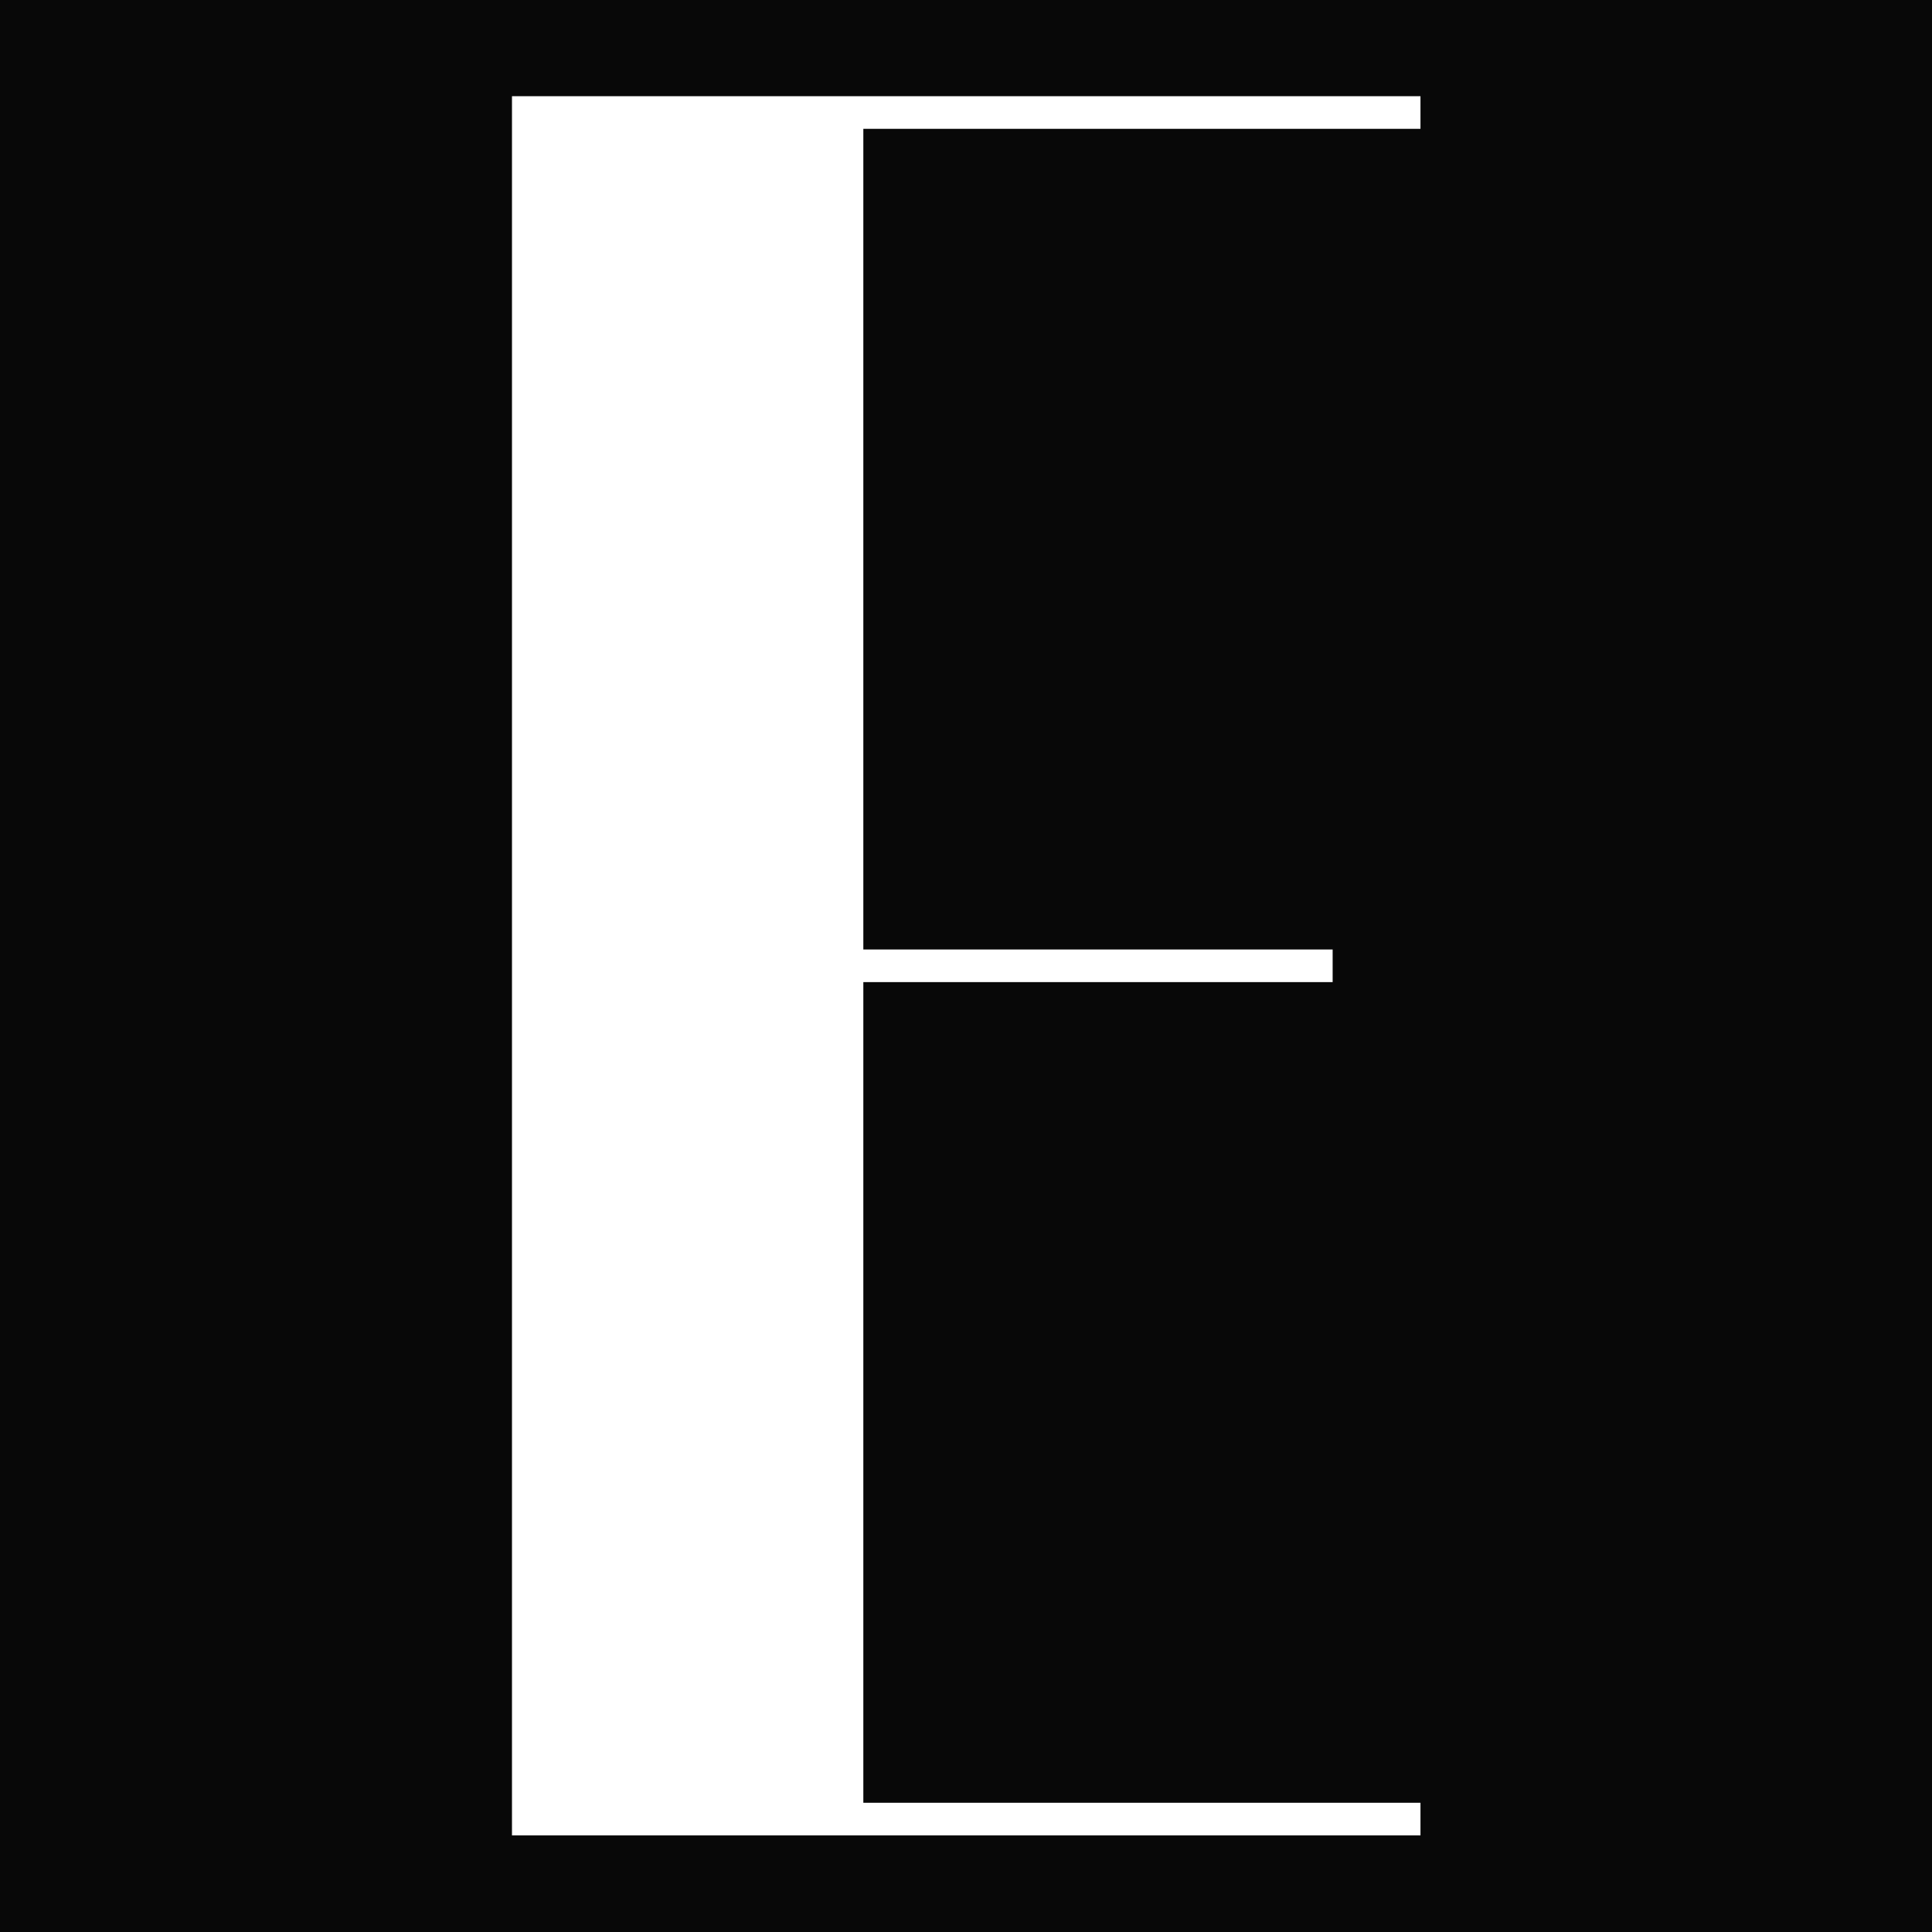
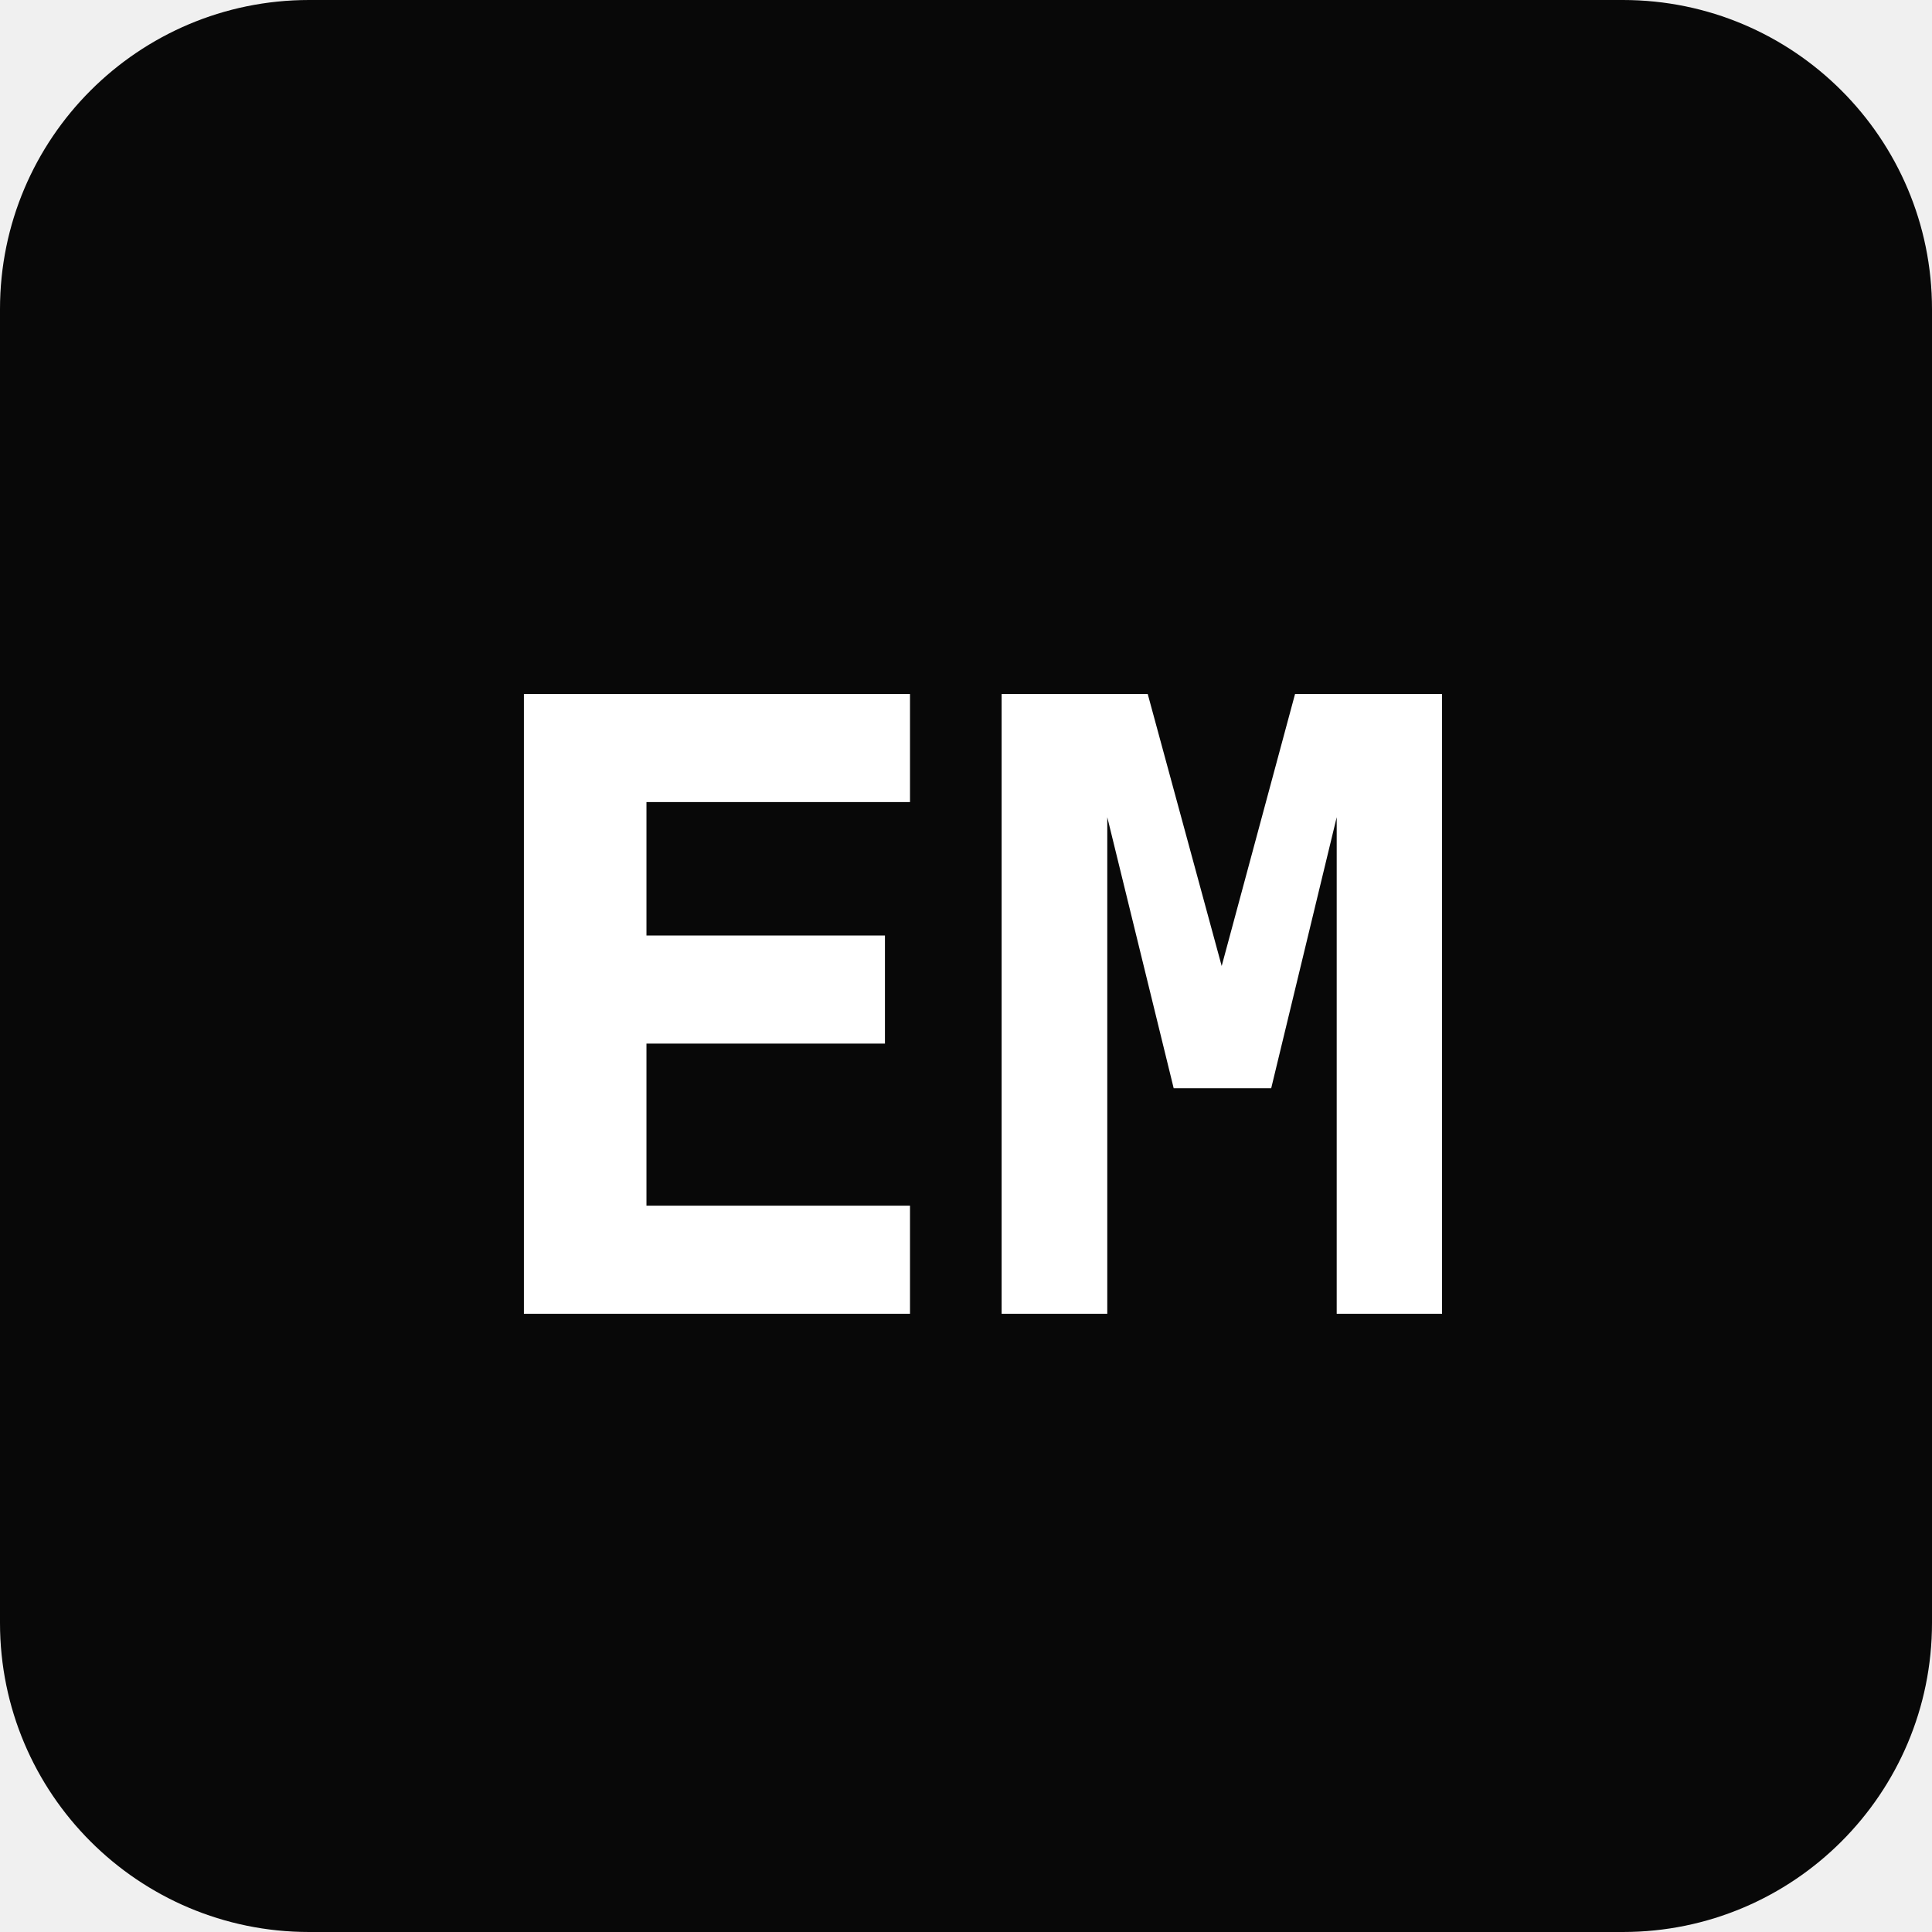
<svg xmlns="http://www.w3.org/2000/svg" viewBox="0 0 100 100">
-   <rect width="100" height="100" fill="#080808" />
-   <g transform="translate(26.5, 95) scale(0.1299, -0.1299) translate(-55, 0)">
-     <path fill="white" d="M55 0V693H417V680H195V353H382V340H195V13H417V0Z" />
-   </g>
+   <rect width="100" height="100" rx="16" ry="16" fill="#080808" />
+   <text x="50" y="68" font-family="monospace" font-weight="bold" font-size="44" fill="white" text-anchor="middle">EM</text>
</svg>
